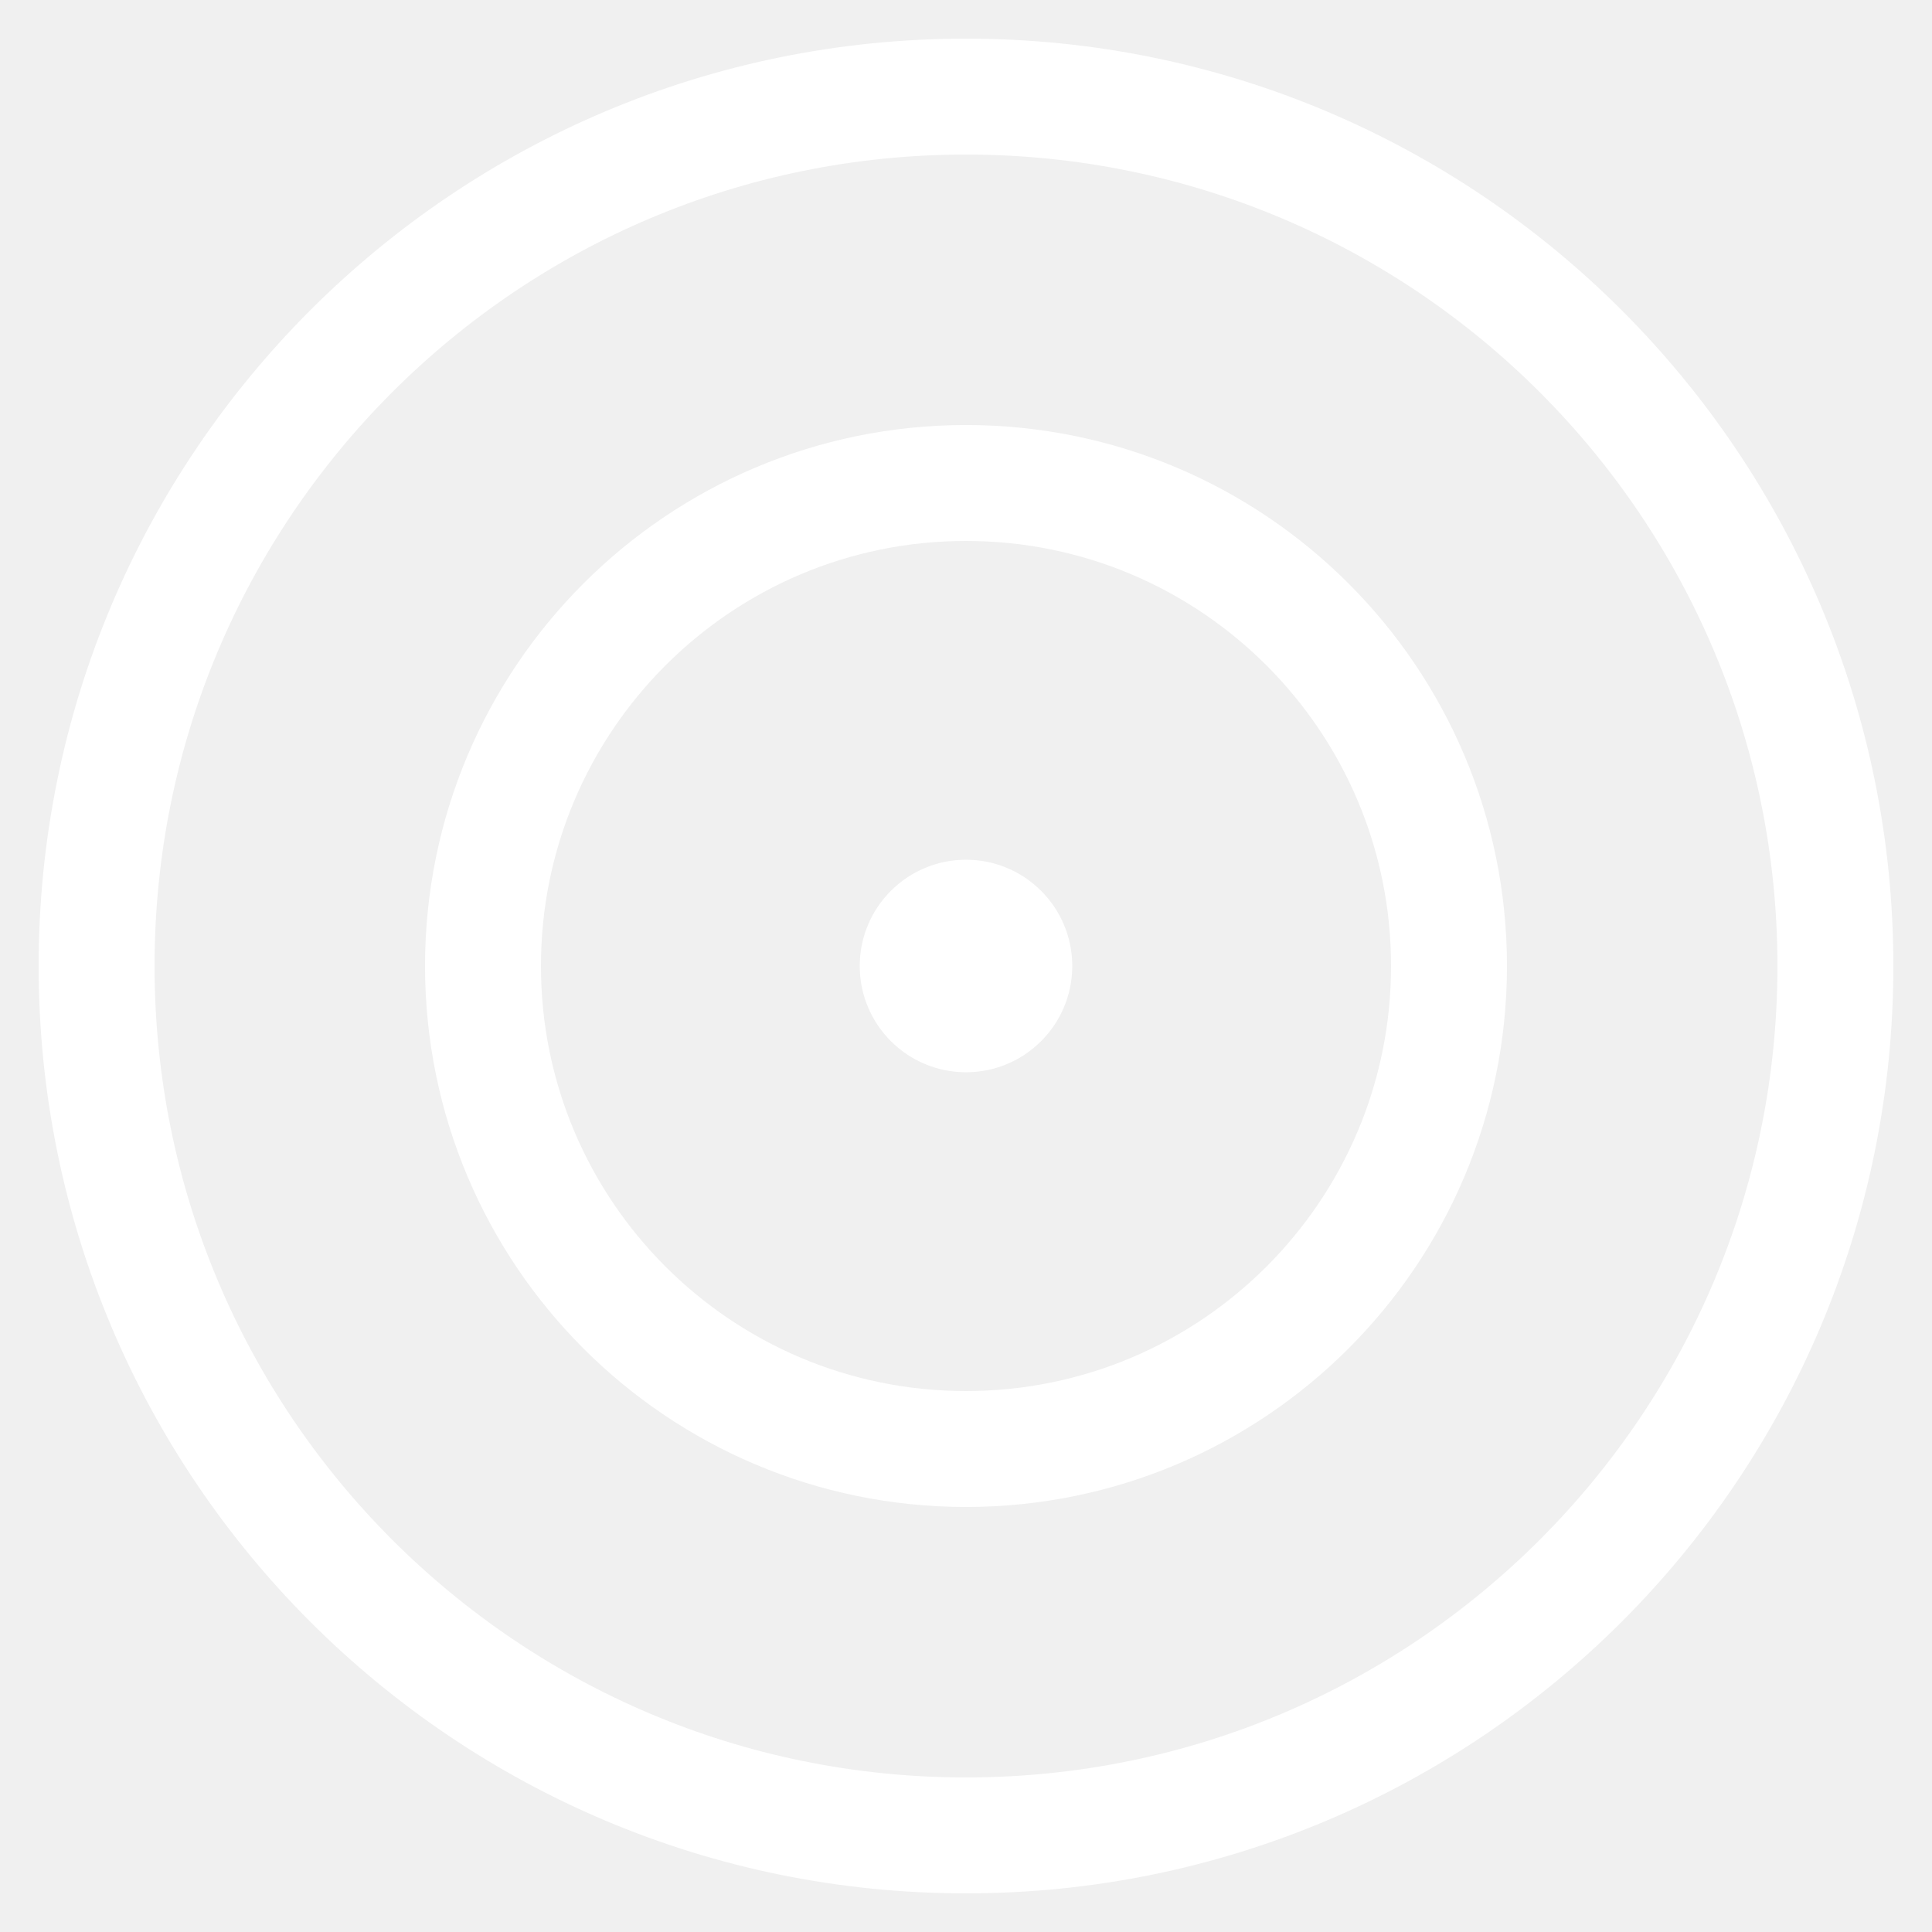
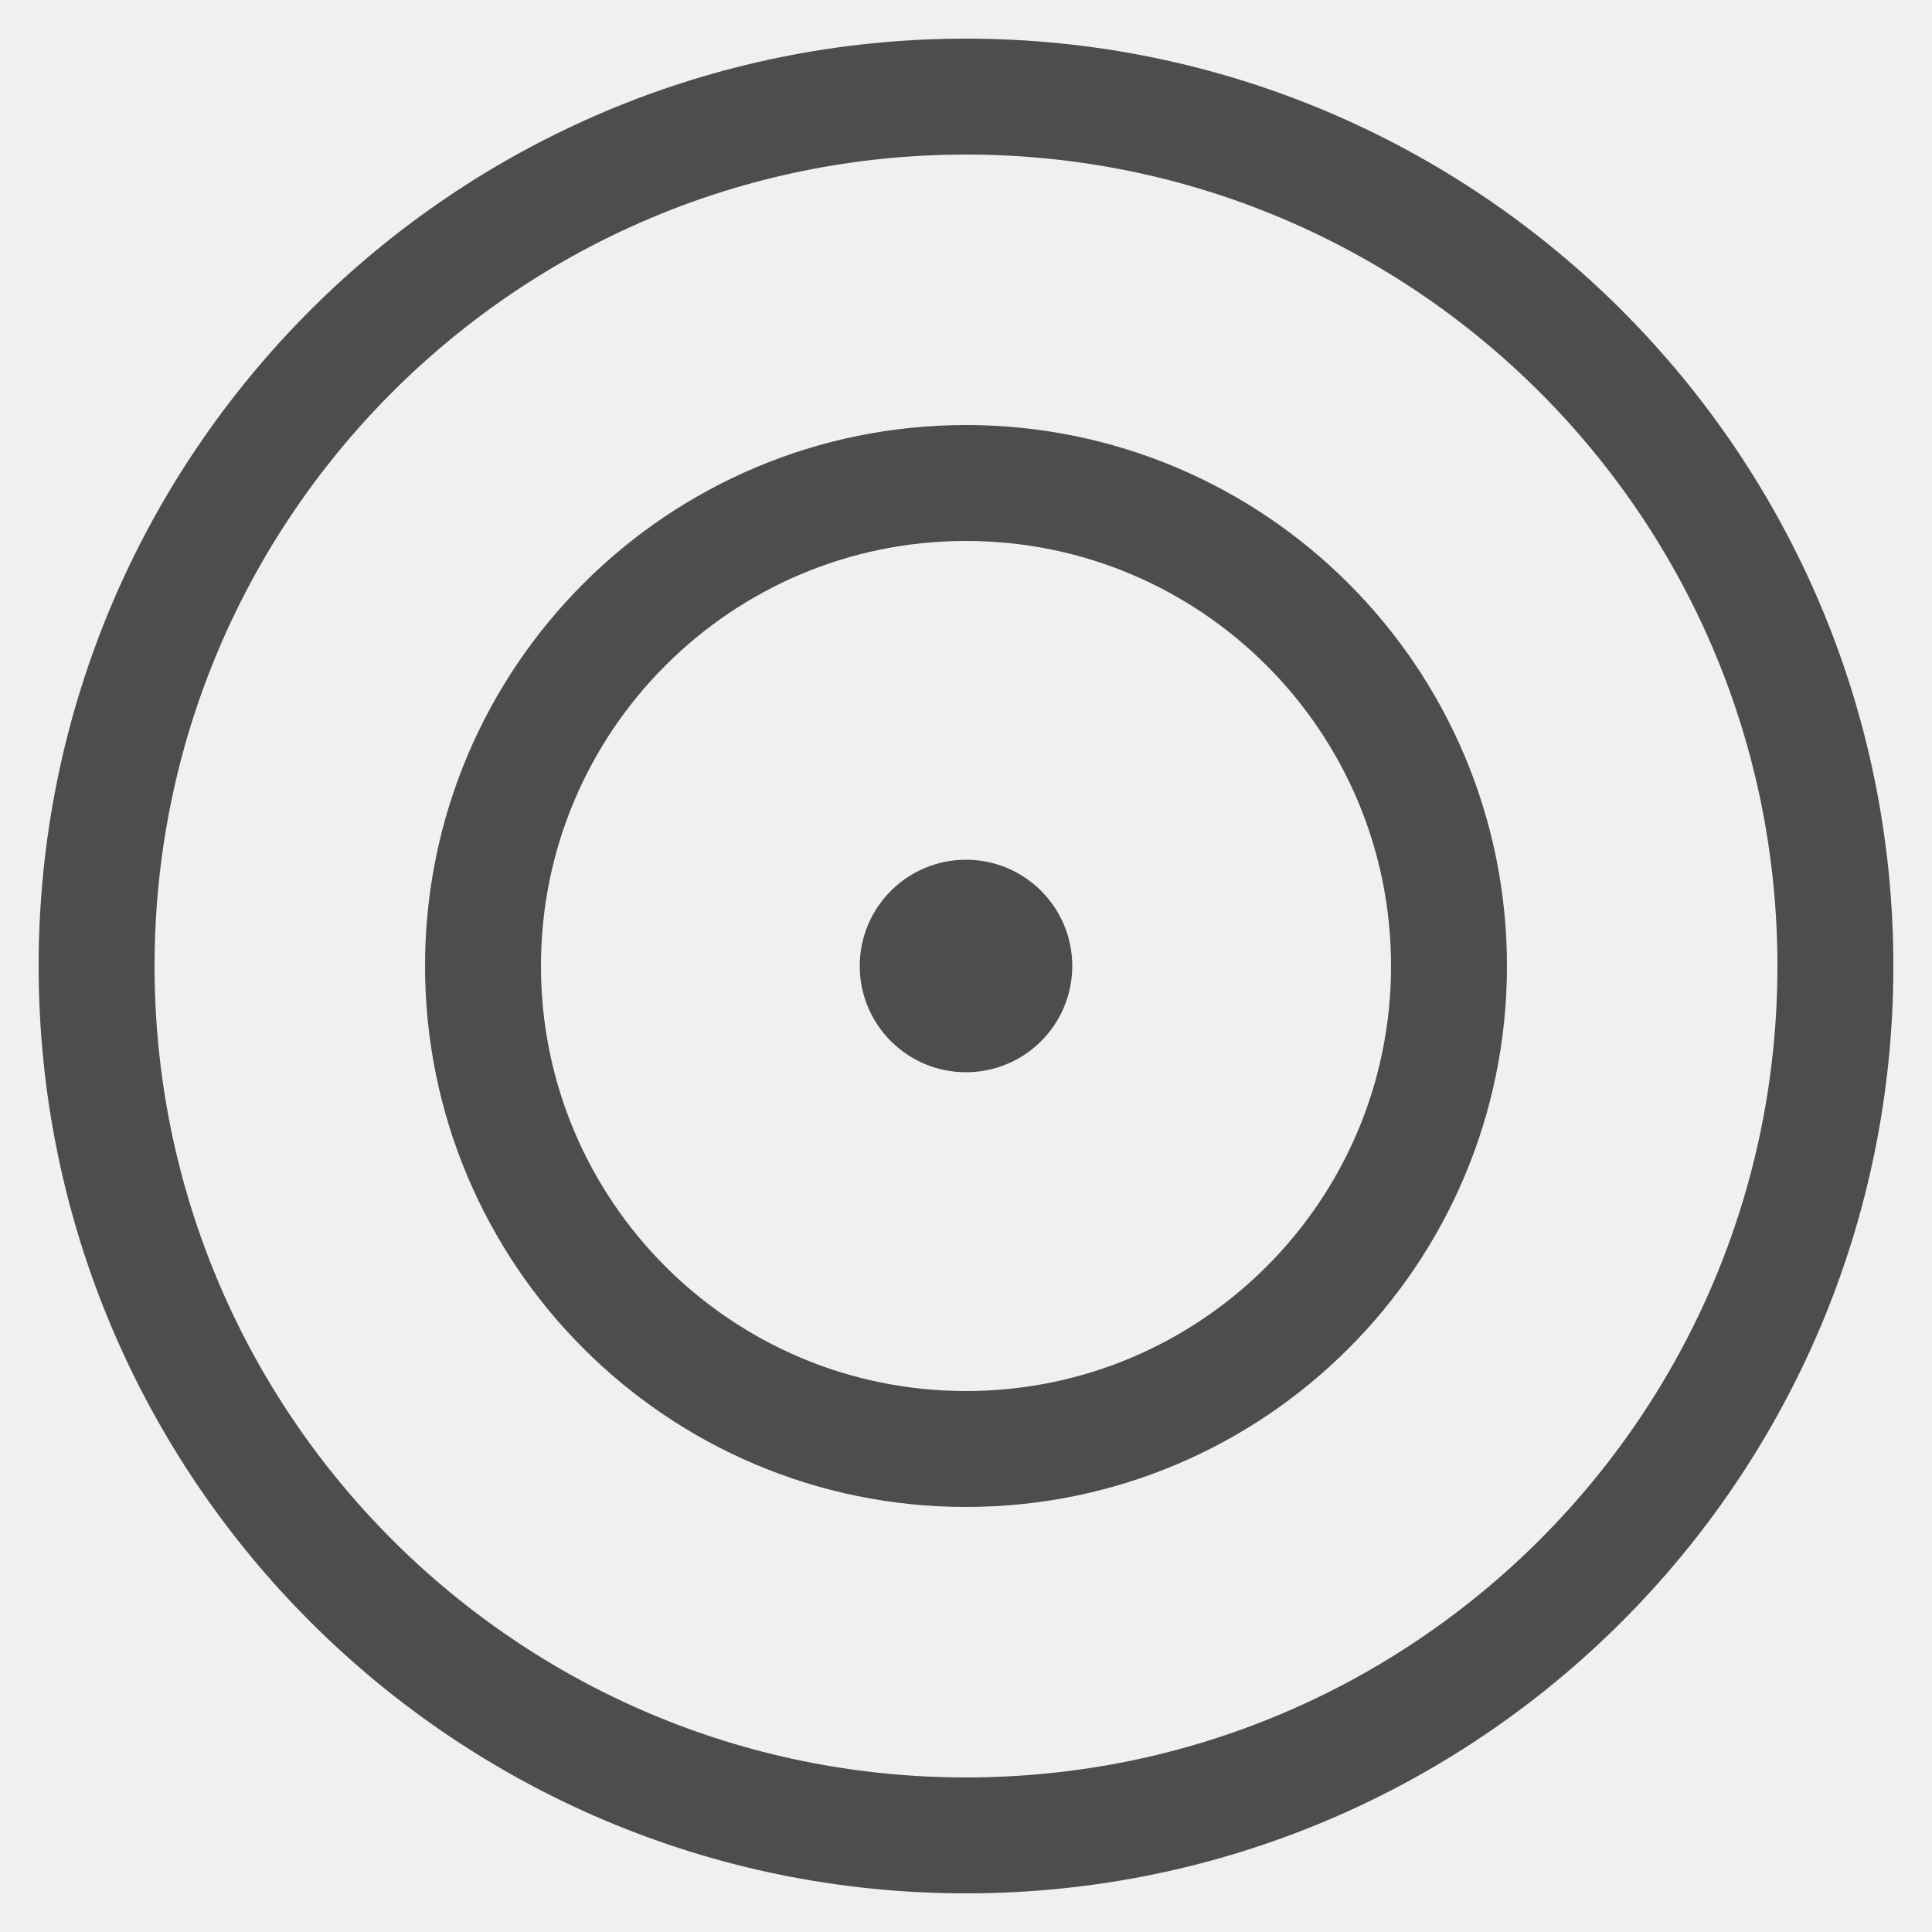
<svg xmlns="http://www.w3.org/2000/svg" version="1.1" width="100" height="100">
  <g>
-     <circle cx="50%" cy="50%" r="45" fill="none" stroke="white" stroke-width="6" />
-     <circle cx="50%" cy="50%" r="25" fill="none" stroke="white" stroke-width="6" />
-     <circle cx="50%" cy="50%" r="5" fill="white" stroke="white" />
+     <circle cx="50%" cy="50%" r="45" fill="none" stroke="rgb(30%, 30%, 30%" stroke-width="6" />
+     <circle cx="50%" cy="50%" r="25" fill="none" stroke="rgb(30%, 30%, 30%" stroke-width="6" />
+     <circle cx="50%" cy="50%" r="5" fill="rgb(30%, 30%, 30%" stroke="rgb(30%, 30%, 30%" />
  </g>
</svg>
